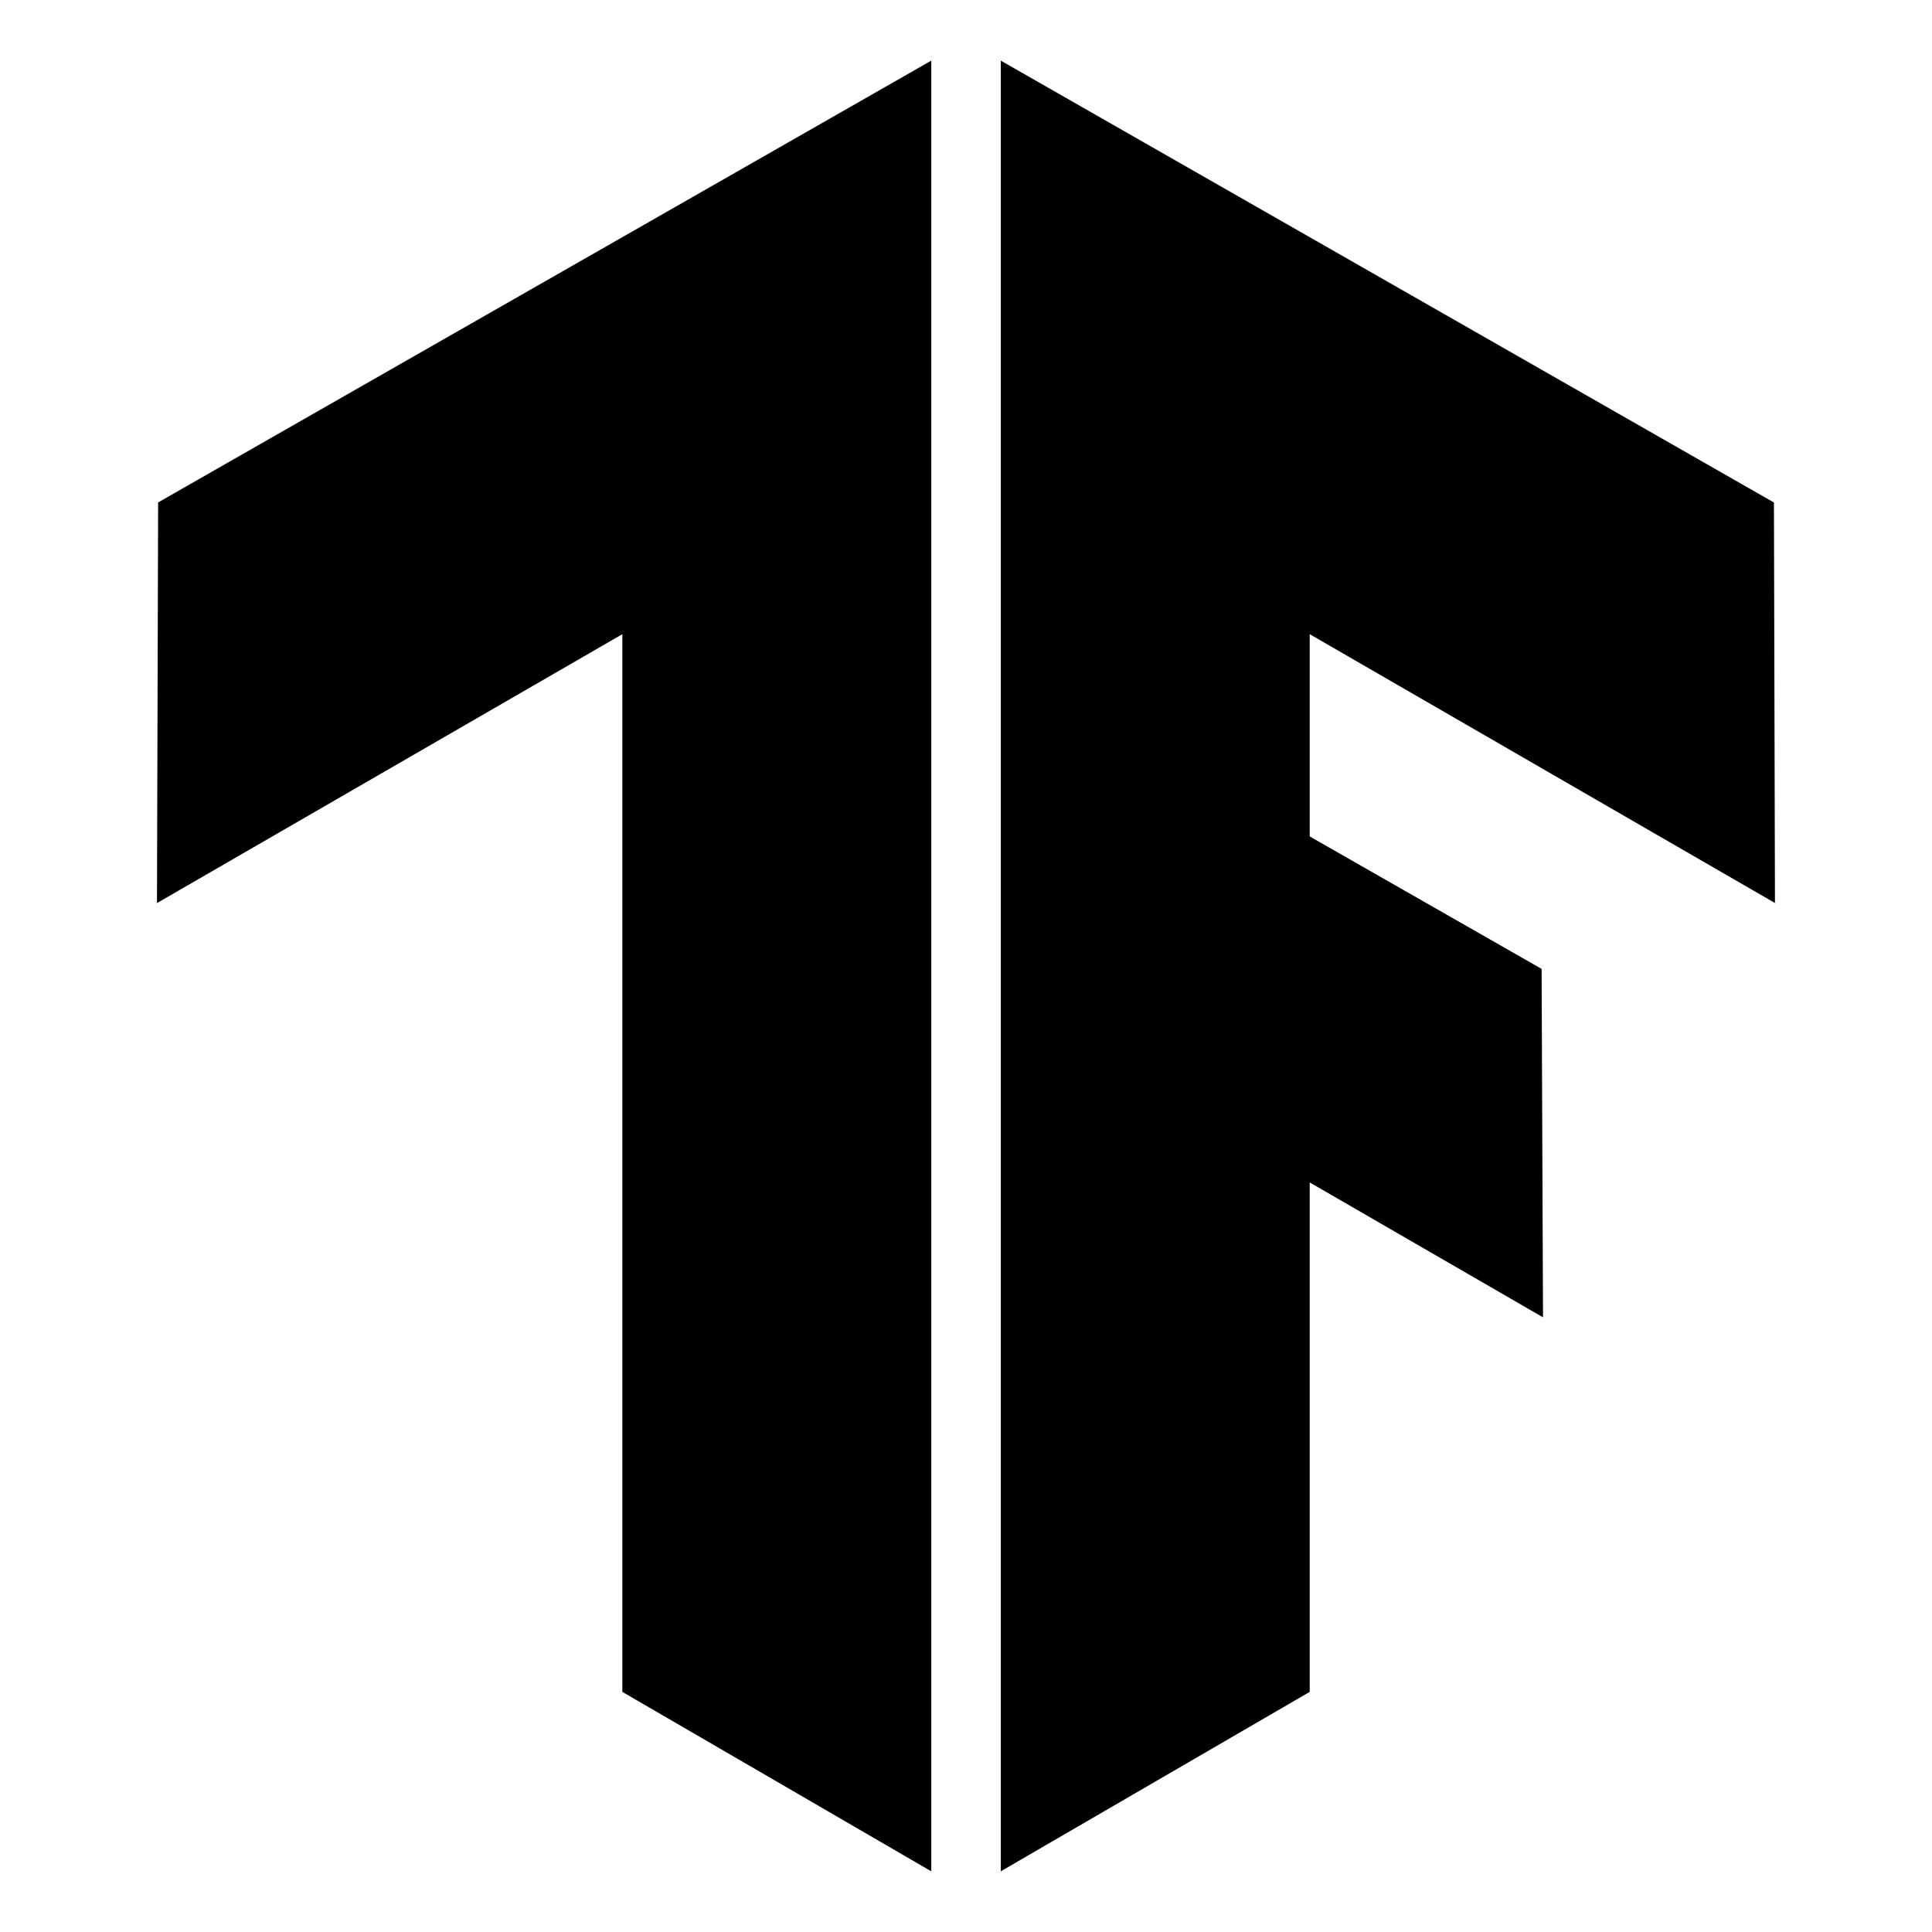
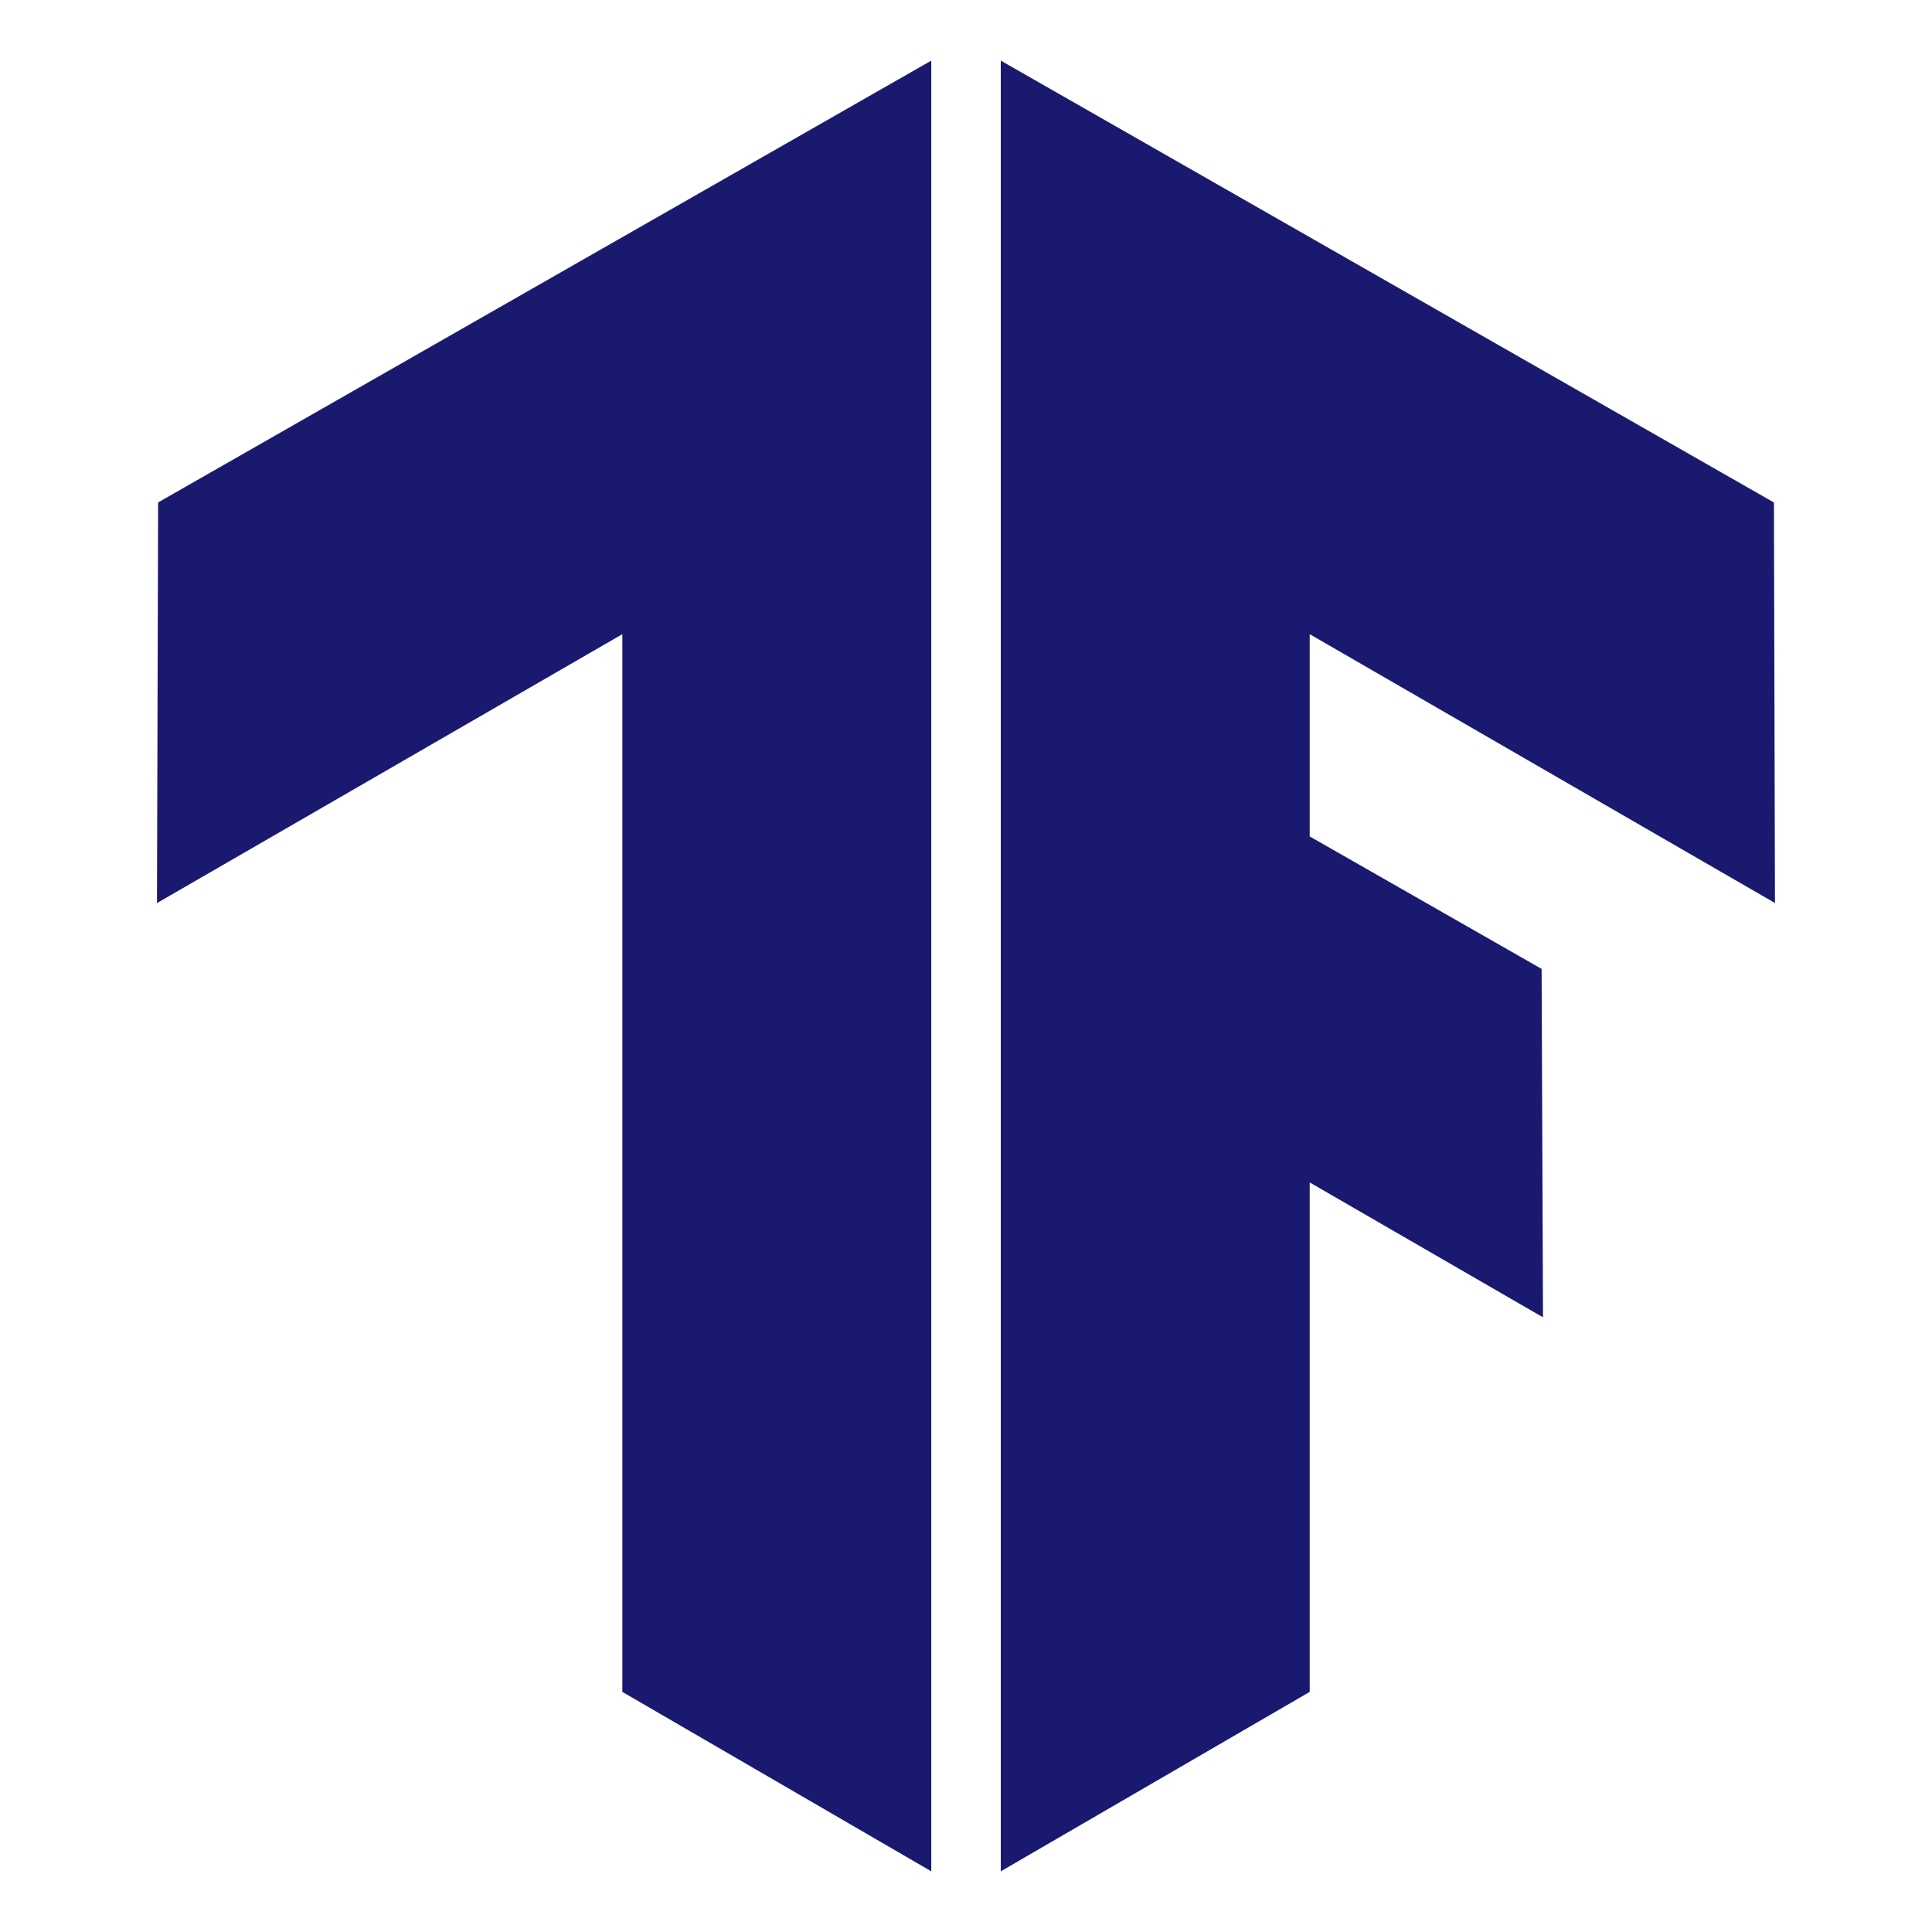
- <svg xmlns="http://www.w3.org/2000/svg" fill="#000000" width="800px" height="800px" viewBox="0 0 32 32" version="1.1">
+ <svg xmlns="http://www.w3.org/2000/svg" fill="#191970" width="800px" height="800px" viewBox="0 0 32 32" version="1.1">
  <path d="M29.399 14.959l-0.017-6.636-12.806-7.319v29.991l5.117-2.972v-8.438l3.864 2.234-0.023-5.771-3.841-2.194v-3.35l7.708 4.454zM2.619 8.322l12.806-7.318v29.991l-5.117-2.972v-17.519l-7.708 4.454 0.019-6.636z" />
</svg>
